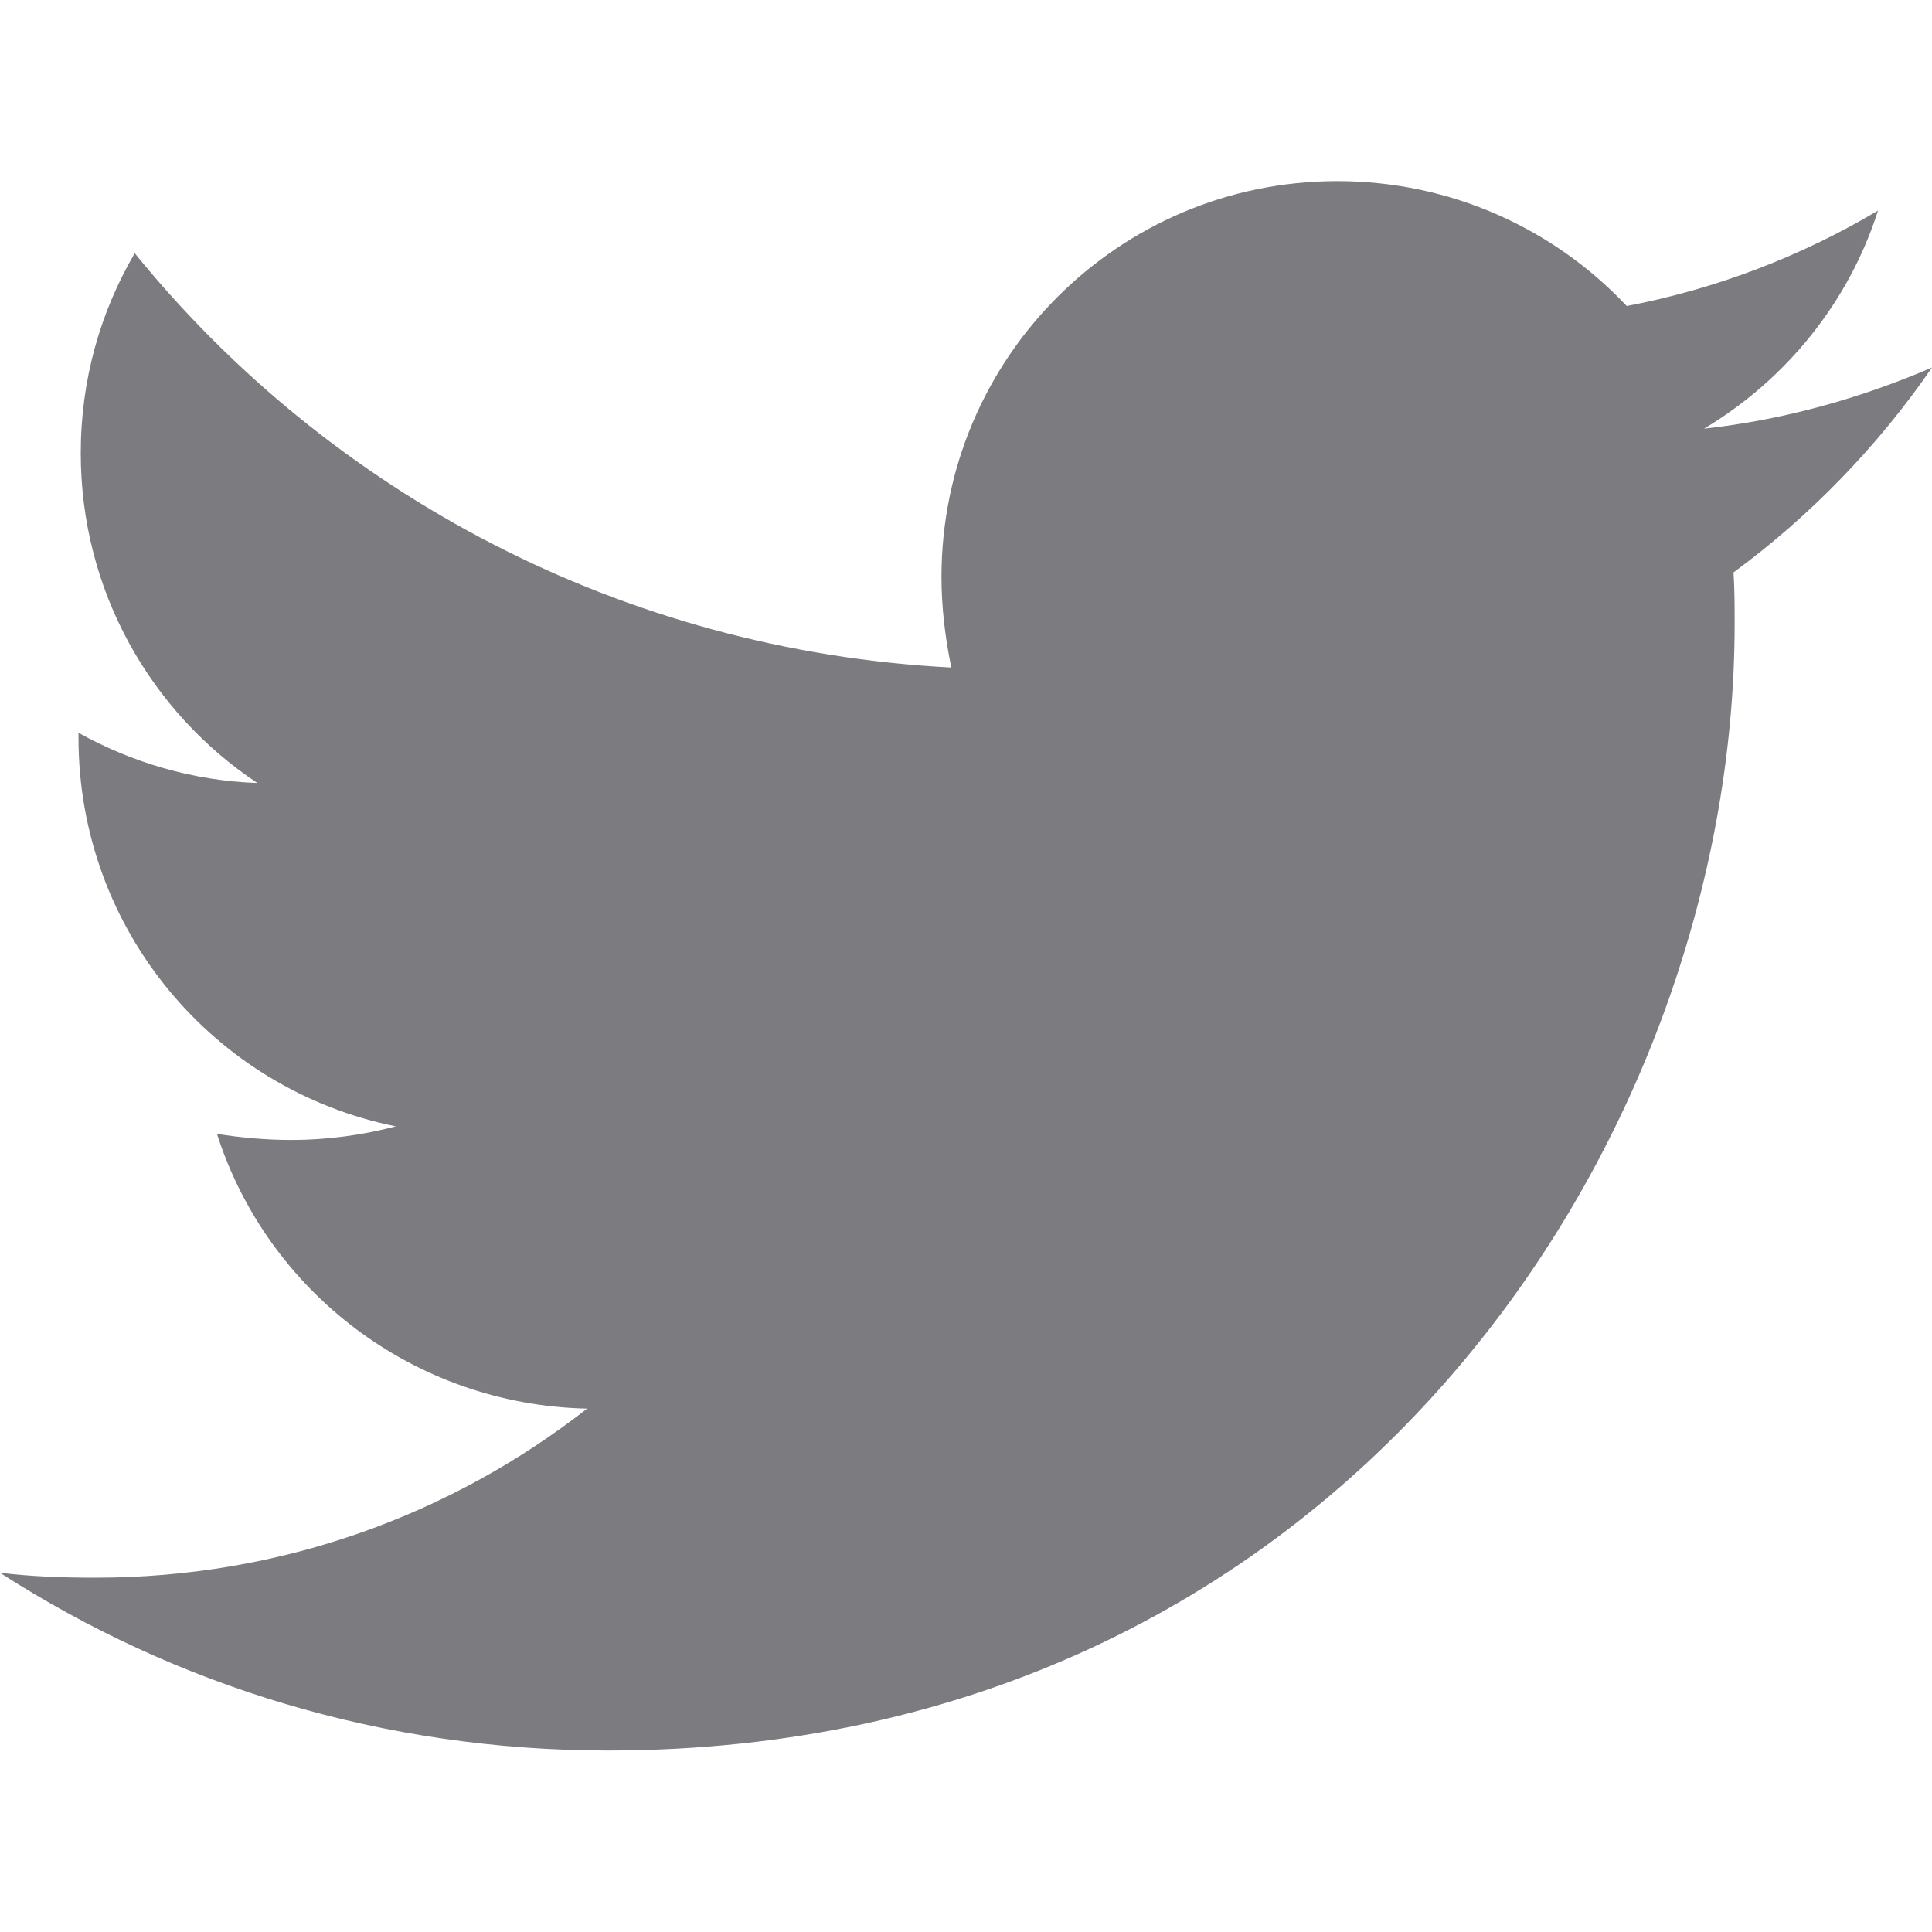
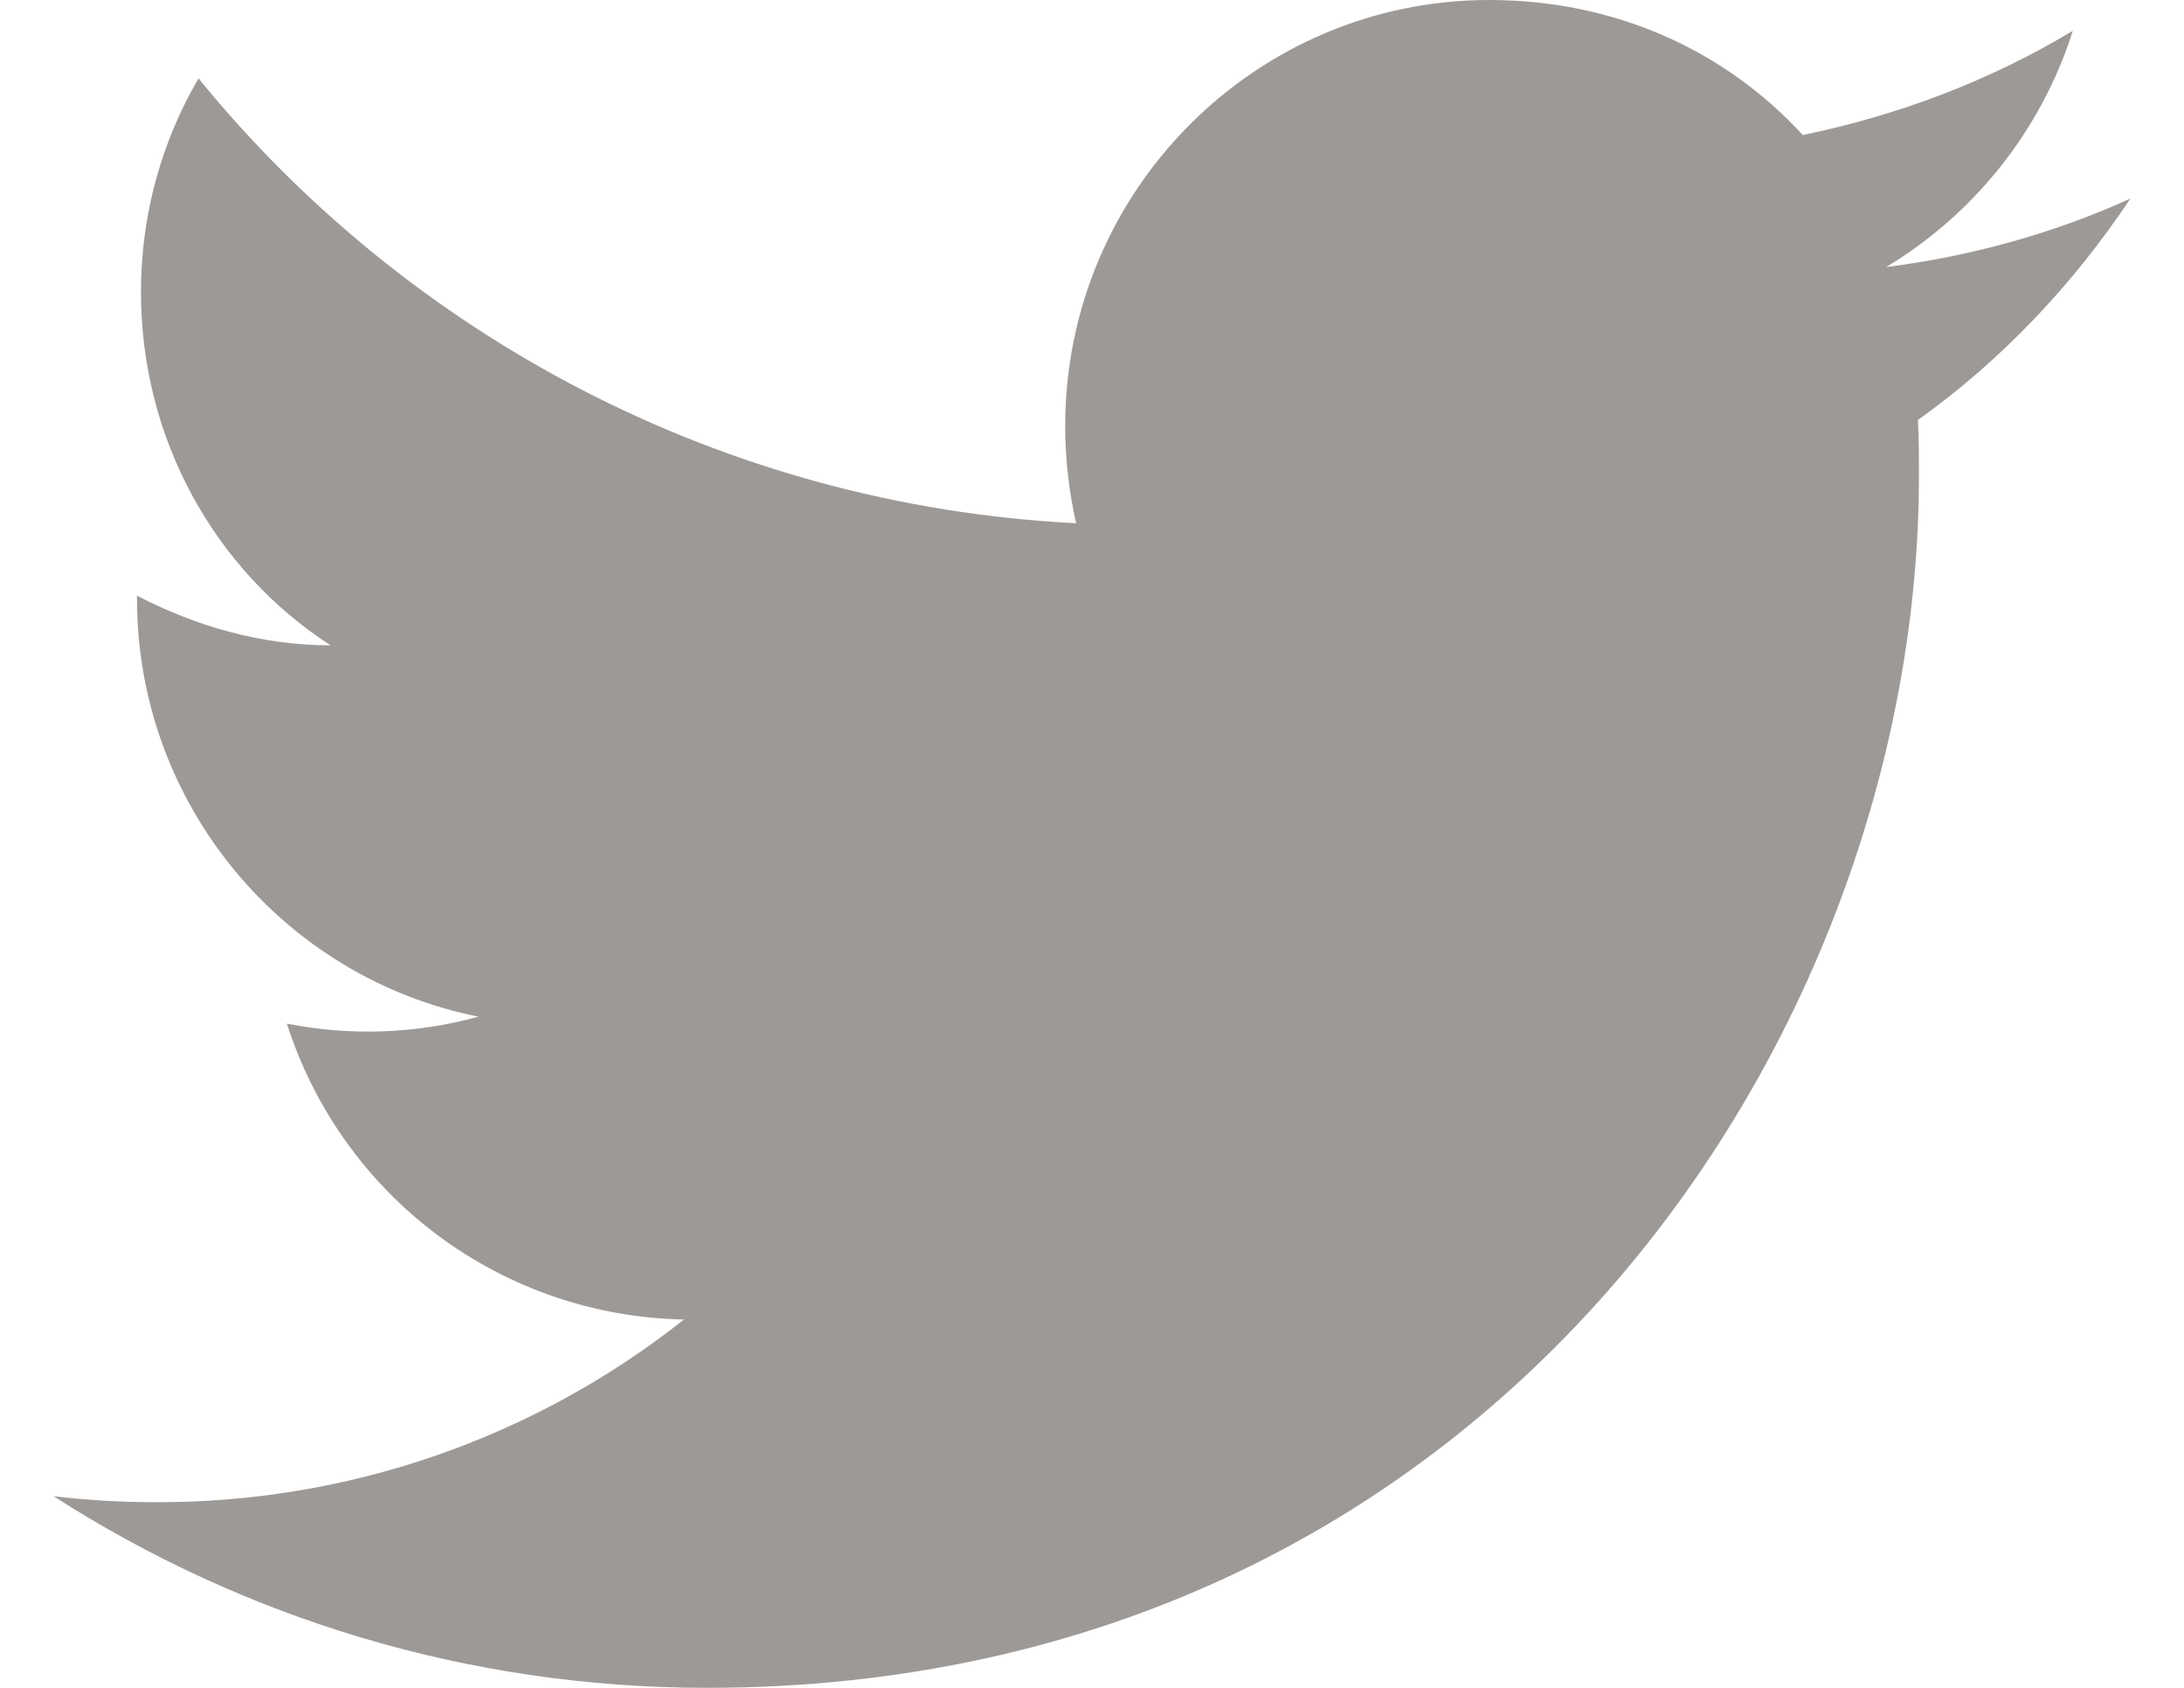
- <svg xmlns="http://www.w3.org/2000/svg" viewBox="0 0 512 512">
-   <path fill="#7c7b80" d="M459.4 151.7c.3 4.5 .3 9.1 .3 13.6 0 138.7-105.6 298.6-298.6 298.6-59.5 0-114.7-17.2-161.1-47.1 8.4 1 16.6 1.3 25.3 1.3 49.1 0 94.2-16.6 130.3-44.8-46.1-1-84.8-31.2-98.1-72.8 6.5 1 13 1.6 19.8 1.6 9.4 0 18.8-1.3 27.6-3.6-48.1-9.7-84.1-52-84.1-103v-1.3c14 7.8 30.2 12.7 47.4 13.3-28.3-18.8-46.8-51-46.8-87.4 0-19.5 5.2-37.4 14.3-53 51.7 63.7 129.3 105.3 216.4 109.8-1.6-7.8-2.6-15.9-2.6-24 0-57.8 46.8-104.9 104.9-104.9 30.2 0 57.5 12.7 76.7 33.1 23.7-4.5 46.5-13.3 66.6-25.3-7.8 24.4-24.4 44.8-46.1 57.8 21.1-2.3 41.6-8.1 60.4-16.2-14.3 20.8-32.2 39.3-52.6 54.3z" />
+ <svg xmlns="http://www.w3.org/2000/svg" width="22" height="17" viewBox="0 0 22 17" fill="none">
+   <path d="M21.46 2C20.69 2.35 19.86 2.58 19 2.69C19.88 2.16 20.56 1.32 20.88 0.31C20.05 0.81 19.13 1.16 18.16 1.36C17.37 0.5 16.26 0 15 0C12.65 0 10.73 1.92 10.73 4.29C10.73 4.63 10.77 4.96 10.84 5.27C7.28 5.09 4.11 3.38 2 0.79C1.63 1.42 1.42 2.16 1.42 2.94C1.42 4.43 2.17 5.75 3.33 6.5C2.62 6.5 1.96 6.3 1.38 6V6.03C1.38 8.11 2.86 9.85 4.82 10.24C4.191 10.413 3.53 10.437 2.89 10.31C3.162 11.162 3.694 11.908 4.411 12.443C5.129 12.977 5.995 13.274 6.89 13.29C5.374 14.491 3.494 15.139 1.56 15.13C1.22 15.13 0.88 15.11 0.54 15.07C2.44 16.29 4.7 17 7.12 17C15 17 19.33 10.46 19.33 4.79C19.33 4.6 19.33 4.42 19.32 4.23C20.16 3.63 20.88 2.87 21.46 2Z" fill="#9D9996" />
</svg>
